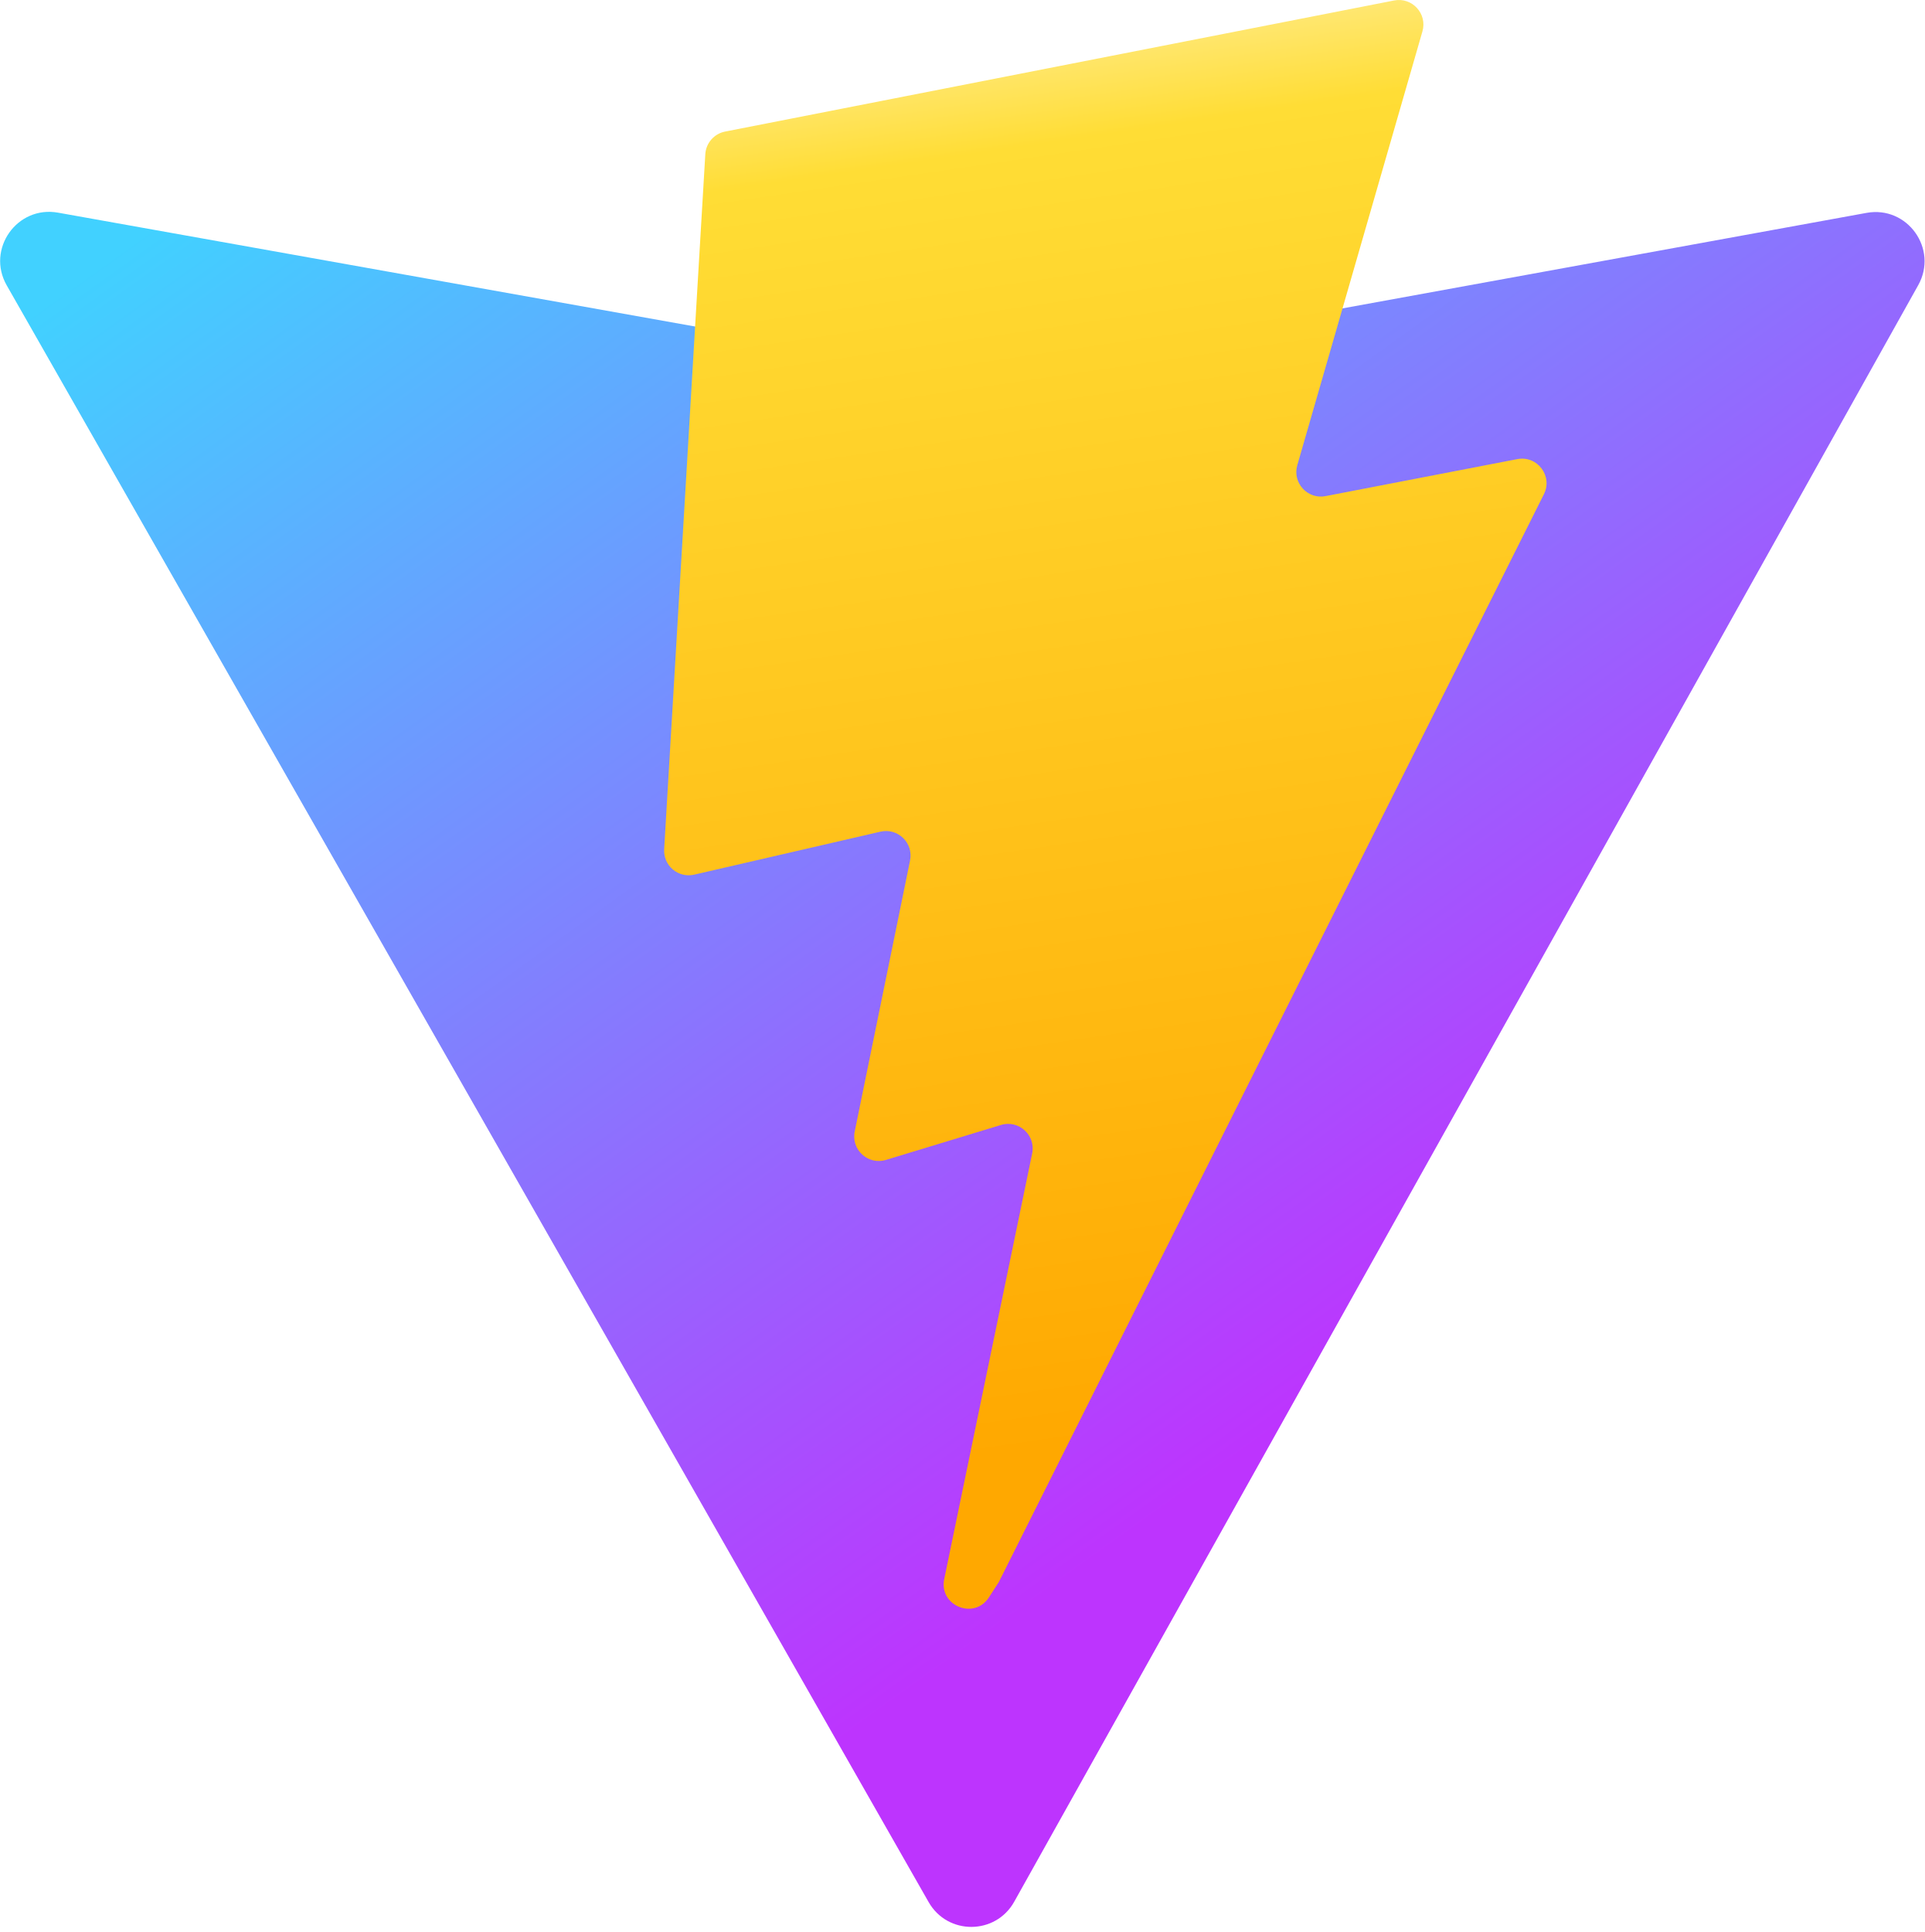
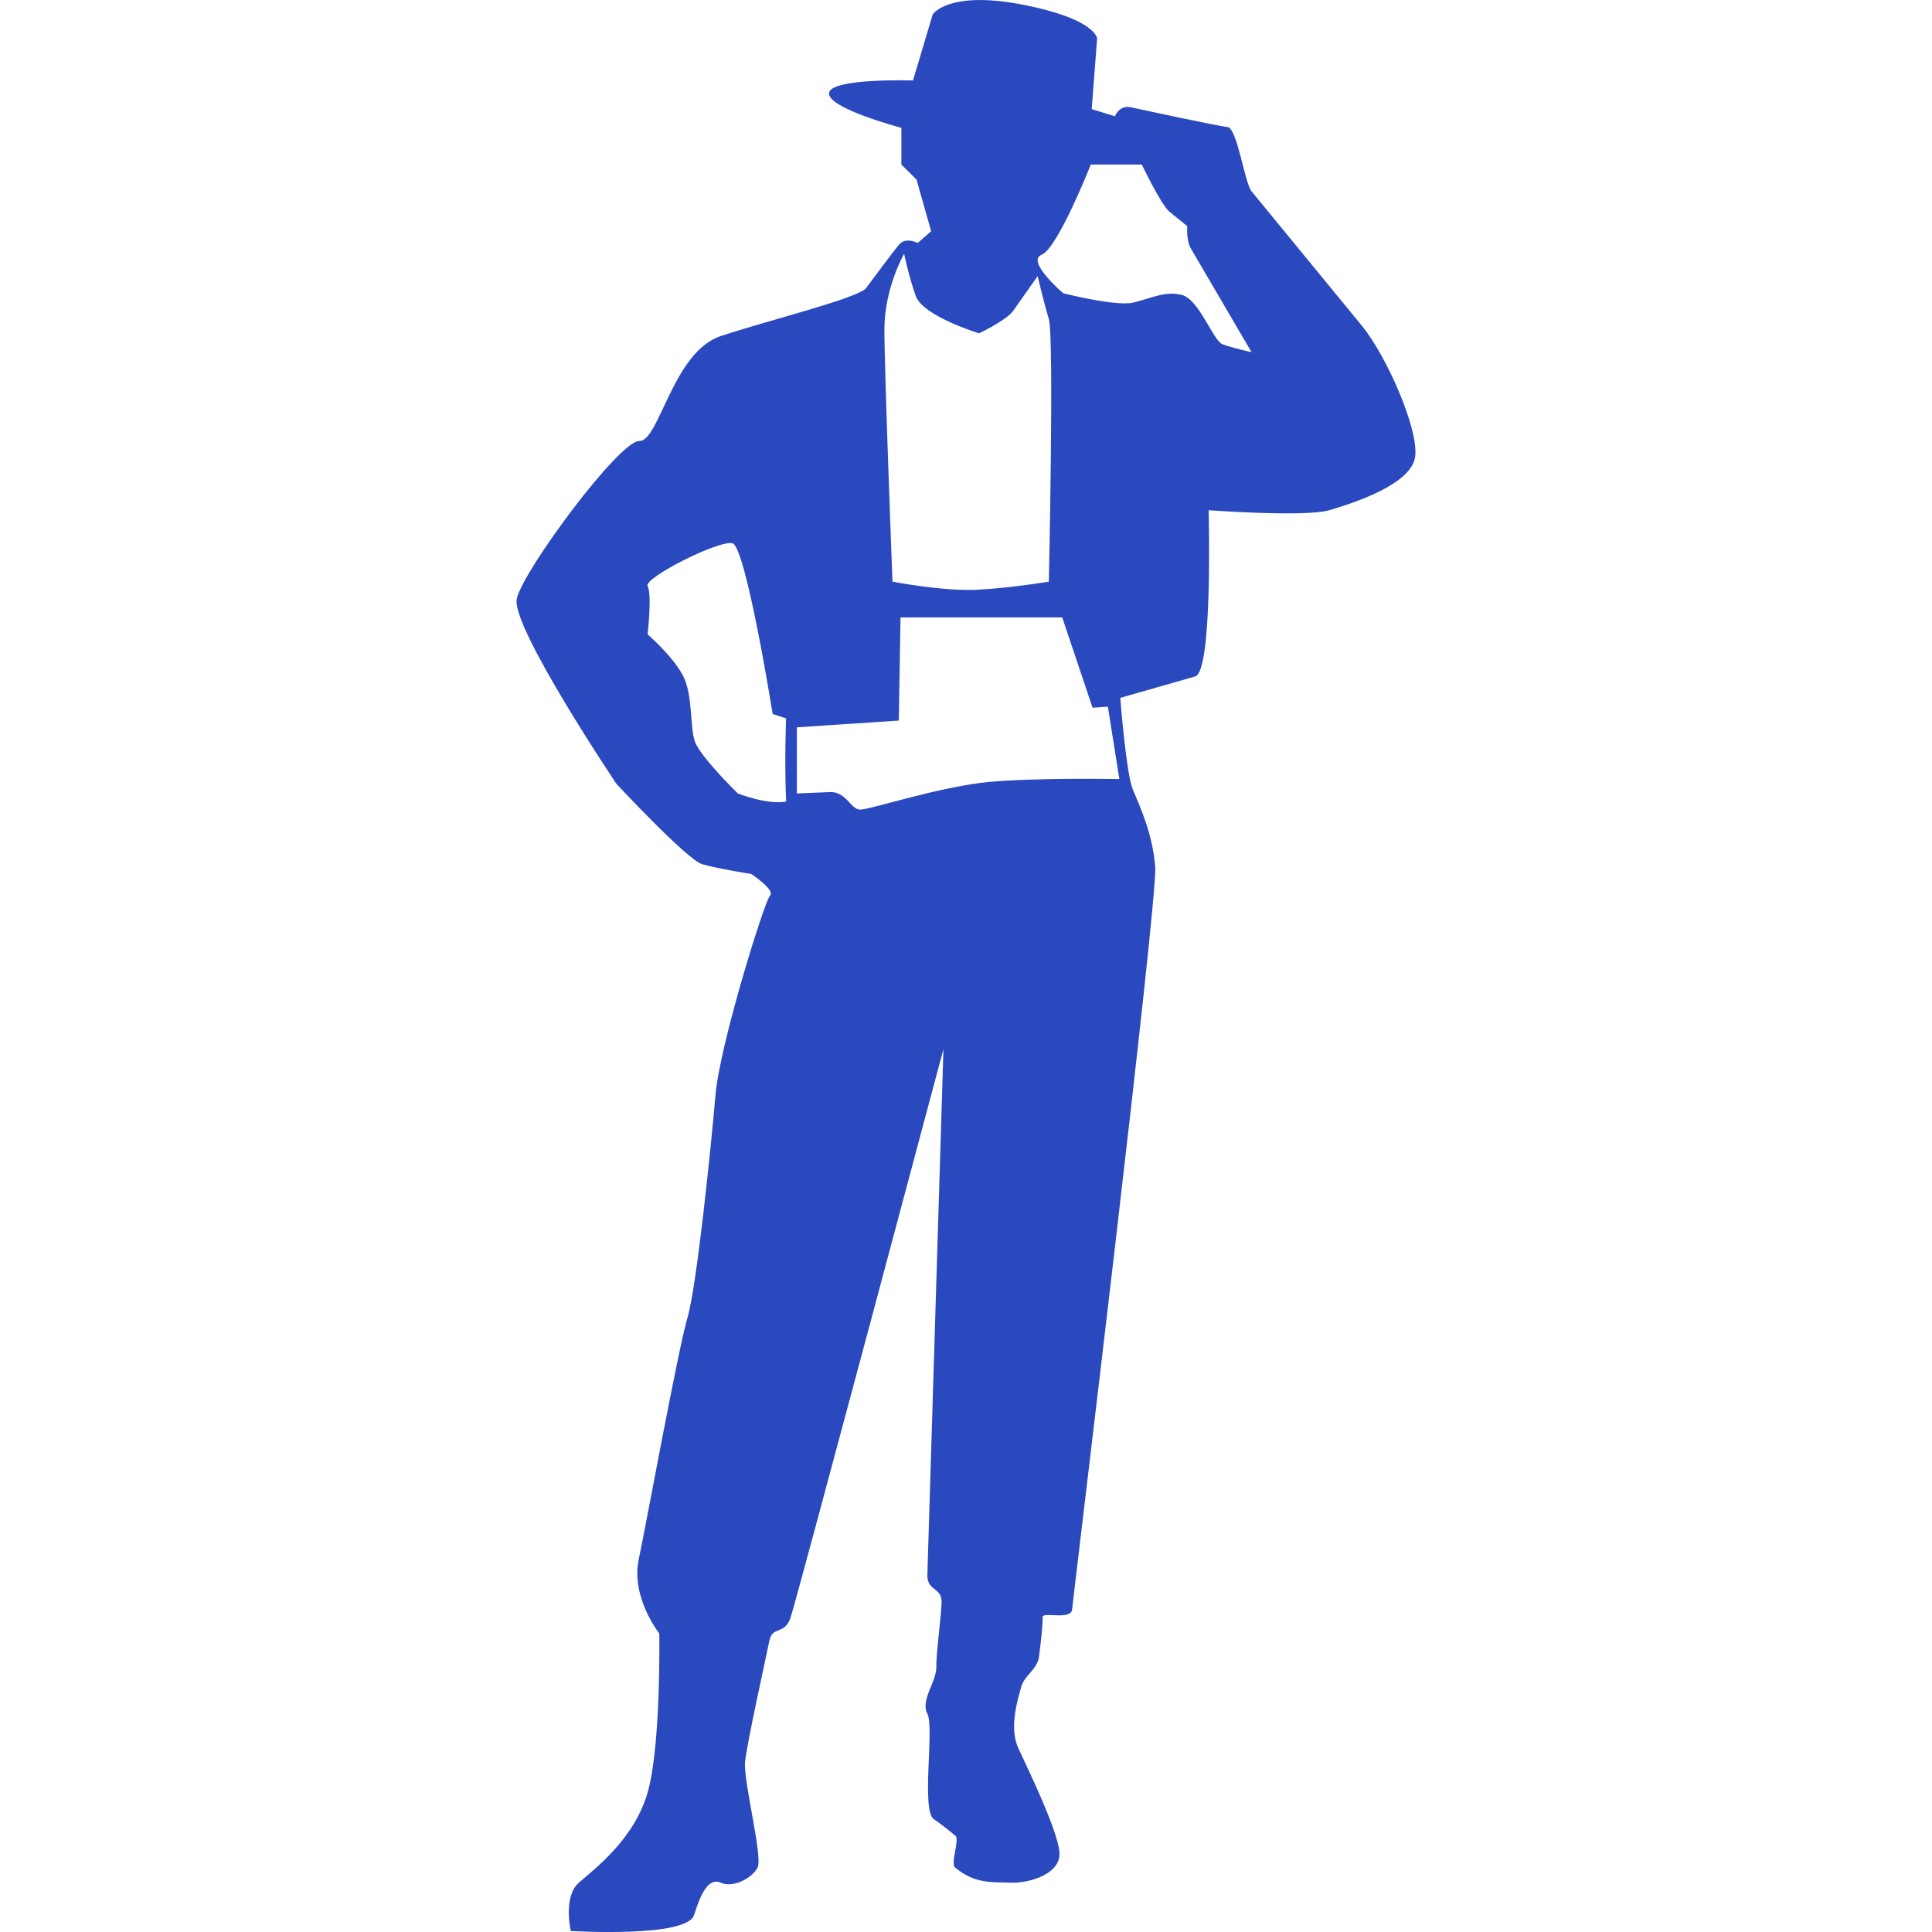
- <svg xmlns="http://www.w3.org/2000/svg" aria-hidden="true" role="img" class="iconify iconify--logos" width="31.88" height="32" preserveAspectRatio="xMidYMid meet" viewBox="0 0 256 257">
-   <defs>
-     <linearGradient id="IconifyId1813088fe1fbc01fb466" x1="-.828%" x2="57.636%" y1="7.652%" y2="78.411%">
-       <stop offset="0%" stop-color="#41D1FF" />
-       <stop offset="100%" stop-color="#BD34FE" />
-     </linearGradient>
-     <linearGradient id="IconifyId1813088fe1fbc01fb467" x1="43.376%" x2="50.316%" y1="2.242%" y2="89.03%">
-       <stop offset="0%" stop-color="#FFEA83" />
-       <stop offset="8.333%" stop-color="#FFDD35" />
-       <stop offset="100%" stop-color="#FFA800" />
-     </linearGradient>
-   </defs>
-   <path fill="url(#IconifyId1813088fe1fbc01fb466)" d="M255.153 37.938L134.897 252.976c-2.483 4.44-8.862 4.466-11.382.048L.875 37.958c-2.746-4.814 1.371-10.646 6.827-9.67l120.385 21.517a6.537 6.537 0 0 0 2.322-.004l117.867-21.483c5.438-.991 9.574 4.796 6.877 9.62Z" />
-   <path fill="url(#IconifyId1813088fe1fbc01fb467)" d="M185.432.063L96.44 17.501a3.268 3.268 0 0 0-2.634 3.014l-5.474 92.456a3.268 3.268 0 0 0 3.997 3.378l24.777-5.718c2.318-.535 4.413 1.507 3.936 3.838l-7.361 36.047c-.495 2.426 1.782 4.5 4.151 3.78l15.304-4.649c2.372-.72 4.652 1.36 4.15 3.788l-11.698 56.621c-.732 3.542 3.979 5.473 5.943 2.437l1.313-2.028l72.516-144.72c1.215-2.423-.88-5.186-3.54-4.672l-25.505 4.922c-2.396.462-4.435-1.77-3.759-4.114l16.646-57.705c.677-2.35-1.37-4.583-3.769-4.113Z" />
+ <svg xmlns="http://www.w3.org/2000/svg" fill="#2b49bf" version="1.1" id="Capa_1" width="800px" height="800px" viewBox="0 0 33.943 33.943" xml:space="preserve">
+   <g id="SVGRepo_bgCarrier" stroke-width="0" />
+   <g id="SVGRepo_tracerCarrier" stroke-linecap="round" stroke-linejoin="round" />
+   <g id="SVGRepo_iconCarrier">
+     <g>
+       <path d="M23.921,5.716c-0.439-0.533-1.808-2.203-1.932-2.354c-0.124-0.152-0.252-1.115-0.424-1.131 C21.394,2.216,20.08,1.93,19.87,1.885s-0.281,0.158-0.281,0.158L19.18,1.917l0.095-1.24c0,0-0.016-0.346-1.318-0.597 c-1.304-0.251-1.57,0.173-1.57,0.173L16.04,1.414c0,0-1.443-0.047-1.475,0.22c-0.032,0.268,1.271,0.612,1.271,0.612v0.645 l0.267,0.266l0.256,0.905l-0.235,0.206c0,0-0.209-0.105-0.319,0.02s-0.454,0.593-0.587,0.771c-0.133,0.179-1.709,0.564-2.554,0.845 c-0.846,0.279-1.081,1.854-1.432,1.844c-0.351-0.011-2.052,2.286-2.153,2.773c-0.103,0.488,1.75,3.249,1.75,3.249 s1.24,1.334,1.507,1.413c0.268,0.078,0.863,0.172,0.863,0.172s0.424,0.282,0.33,0.377c-0.095,0.094-0.88,2.606-0.958,3.501 c-0.077,0.896-0.329,3.359-0.492,3.914c-0.164,0.555-0.717,3.58-0.857,4.248c-0.142,0.669,0.361,1.304,0.361,1.304 s0.031,1.867-0.188,2.731c-0.22,0.862-0.942,1.398-1.225,1.646c-0.282,0.249-0.142,0.849-0.142,0.849s2.041,0.126,2.167-0.282 c0.125-0.407,0.267-0.659,0.471-0.565c0.204,0.096,0.55-0.078,0.644-0.267c0.095-0.188-0.252-1.522-0.22-1.854 c0.031-0.328,0.365-1.822,0.424-2.118c0.059-0.295,0.267-0.095,0.377-0.425c0.11-0.328,2.684-9.982,2.684-9.982 s-0.272,8.916-0.282,9.229c-0.01,0.314,0.267,0.204,0.249,0.518c-0.017,0.313-0.095,0.863-0.092,1.115 c0.002,0.251-0.283,0.58-0.157,0.815c0.126,0.236-0.116,1.717,0.119,1.857c0.067,0.041,0.208,0.15,0.374,0.286 c0.078,0.063-0.091,0.485-0.007,0.557c0.355,0.3,0.672,0.253,0.974,0.267c0.302,0.016,0.906-0.143,0.859-0.551 c-0.047-0.407-0.543-1.428-0.718-1.804c-0.176-0.376-0.005-0.884,0.047-1.083c0.052-0.199,0.283-0.307,0.314-0.534 c0.029-0.229,0.07-0.58,0.062-0.69c-0.01-0.109,0.502,0.063,0.519-0.141s1.507-12.449,1.46-13.045 c-0.048-0.596-0.278-1.079-0.396-1.363c-0.116-0.285-0.218-1.604-0.218-1.604s1.006-0.287,1.317-0.377 c0.313-0.09,0.235-2.92,0.235-2.92s1.696,0.125,2.12,0S24.8,8.51,24.863,8.023C24.926,7.537,24.36,6.249,23.921,5.716z M13.811,14.082c-0.33,0.063-0.848-0.142-0.848-0.142s-0.659-0.643-0.754-0.91c-0.094-0.267-0.029-0.832-0.219-1.177 c-0.189-0.346-0.612-0.707-0.612-0.707s0.079-0.706,0-0.848c-0.079-0.141,1.255-0.815,1.491-0.753 c0.235,0.062,0.706,2.998,0.706,2.998l0.235,0.078C13.811,12.622,13.78,13.345,13.811,14.082z M15.884,4.459 c0,0,0.077,0.376,0.203,0.737s1.115,0.66,1.115,0.66s0.483-0.231,0.597-0.393c0.114-0.162,0.431-0.612,0.431-0.612 s0.103,0.44,0.197,0.754c0.094,0.313,0,4.614,0,4.614s-0.661,0.111-1.257,0.142c-0.596,0.031-1.49-0.142-1.49-0.142 s-0.142-3.688-0.142-4.426C15.538,5.057,15.884,4.459,15.884,4.459z M17.375,13.738c-0.848,0.078-2.088,0.486-2.261,0.486 s-0.241-0.321-0.535-0.308C14.284,13.929,14,13.94,14,13.94v-1.162l1.791-0.118l0.03-1.813h2.841l0.533,1.587l0.269-0.018 l0.202,1.271C19.666,13.689,18.224,13.659,17.375,13.738z M21.473,6.045c-0.158-0.063-0.408-0.785-0.707-0.863 s-0.55,0.064-0.863,0.135c-0.312,0.069-1.225-0.166-1.225-0.166s-0.66-0.565-0.377-0.676c0.281-0.109,0.863-1.584,0.863-1.584 h0.896c0,0,0.342,0.713,0.486,0.829c0.144,0.116,0.313,0.254,0.313,0.254s-0.021,0.249,0.063,0.392 c0.084,0.142,1.066,1.821,1.066,1.821S21.63,6.109,21.473,6.045z" />
+     </g>
+   </g>
</svg>
